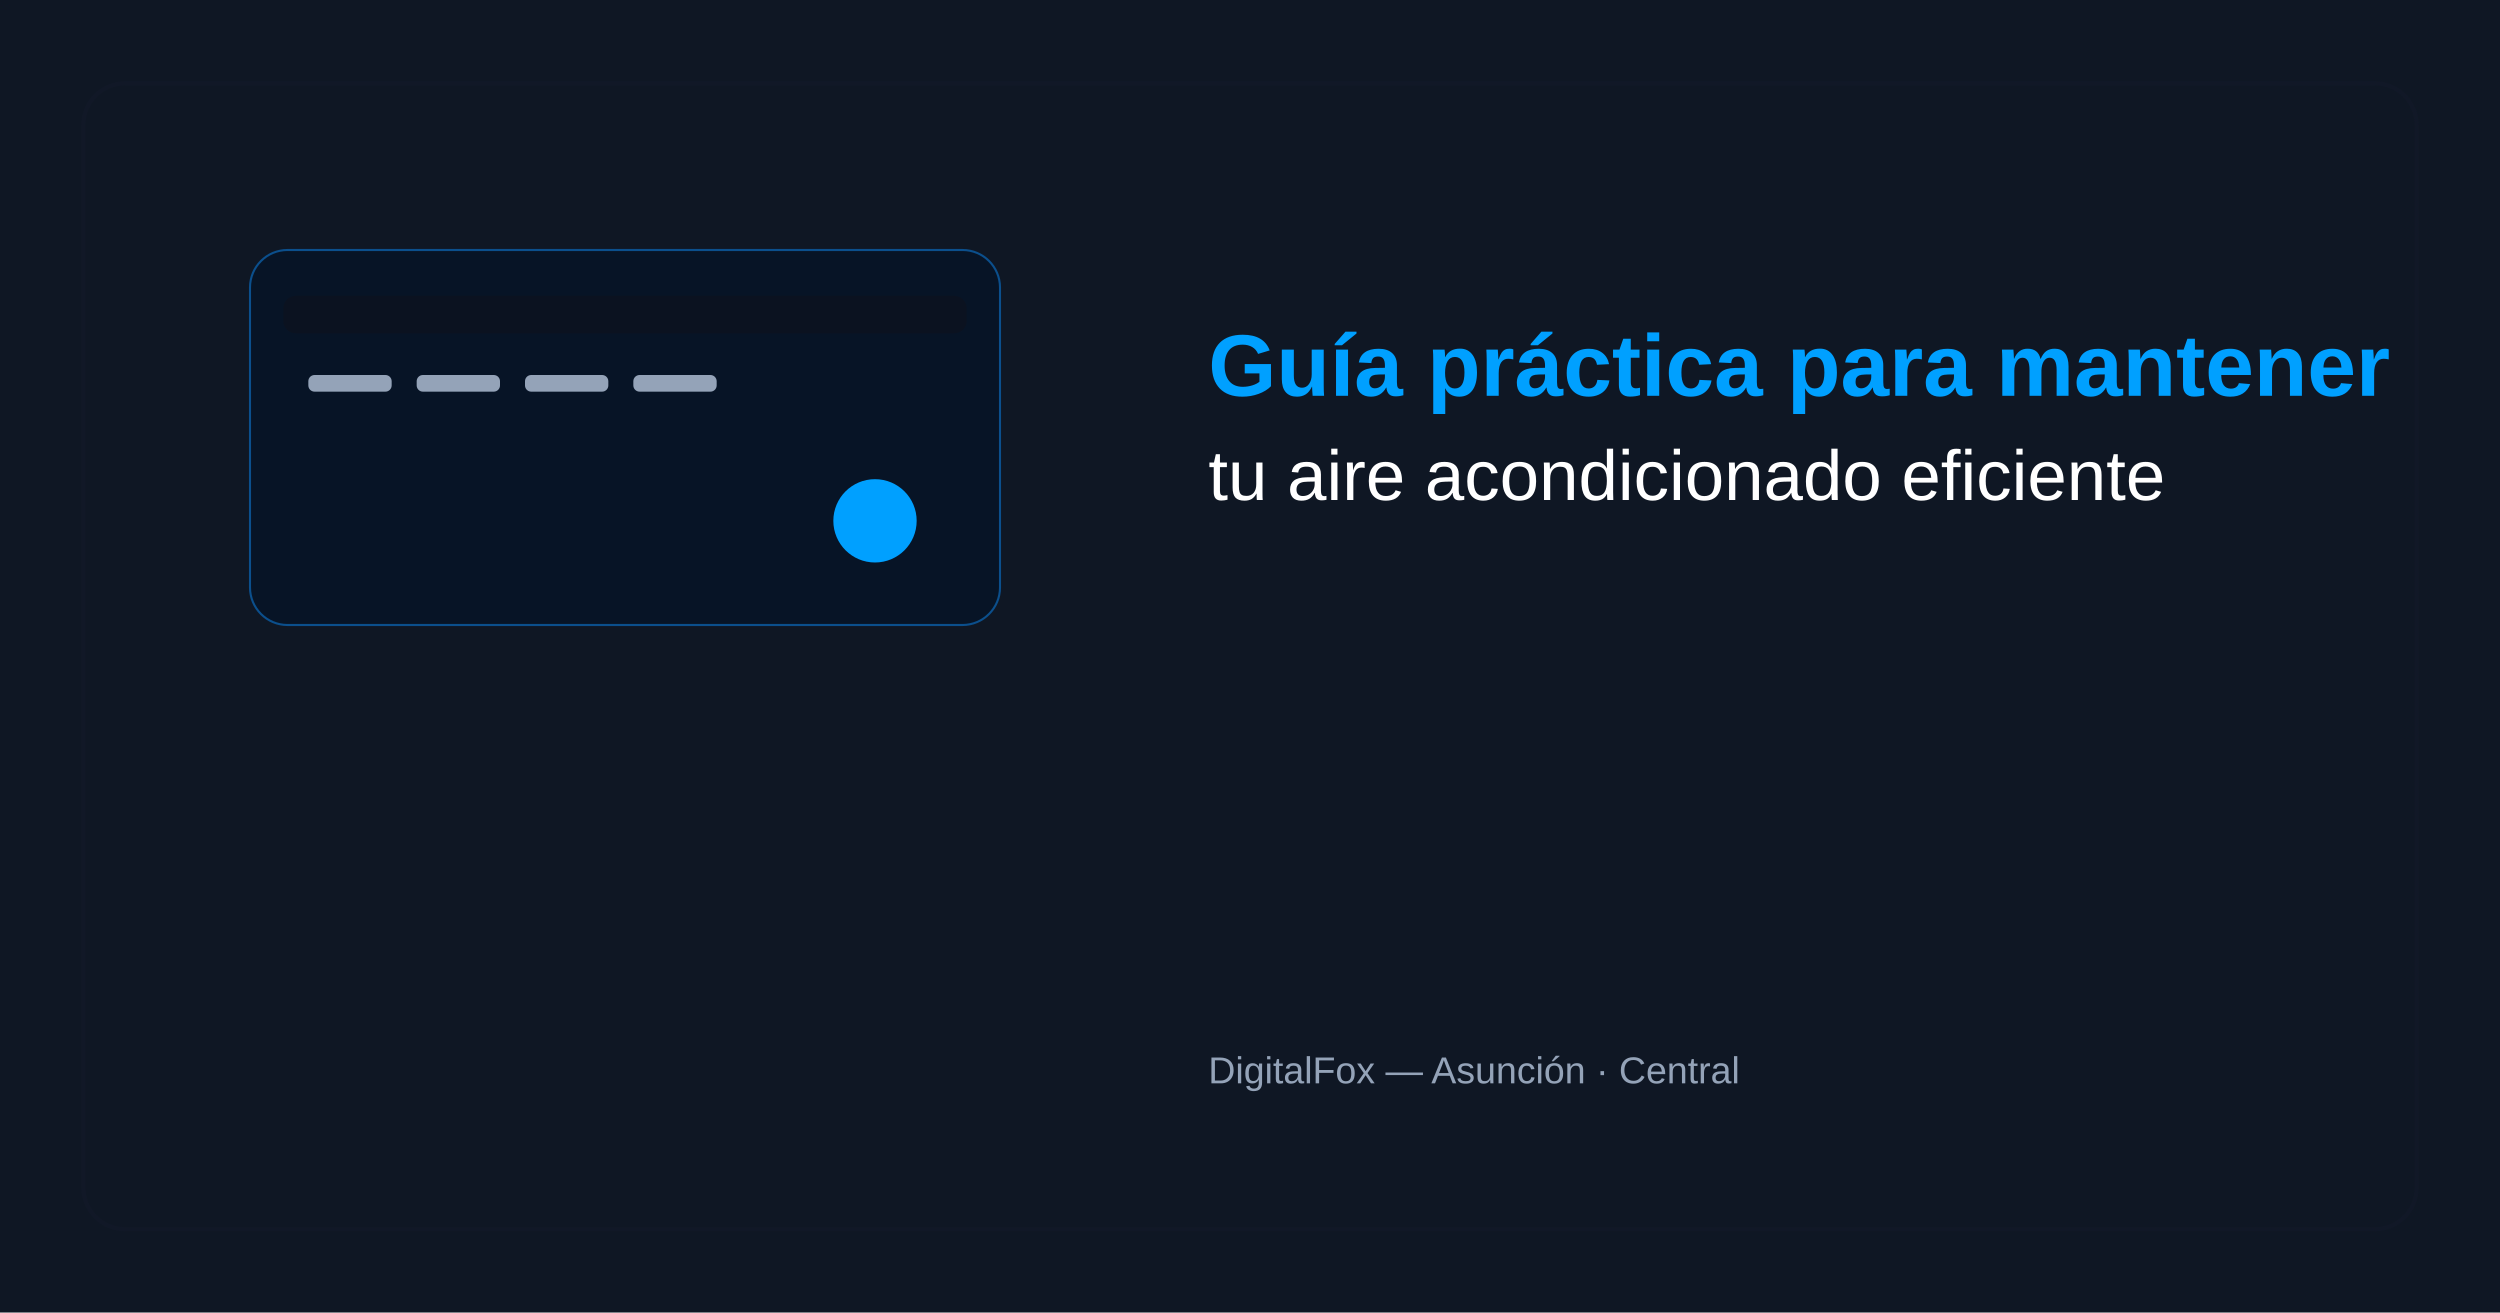
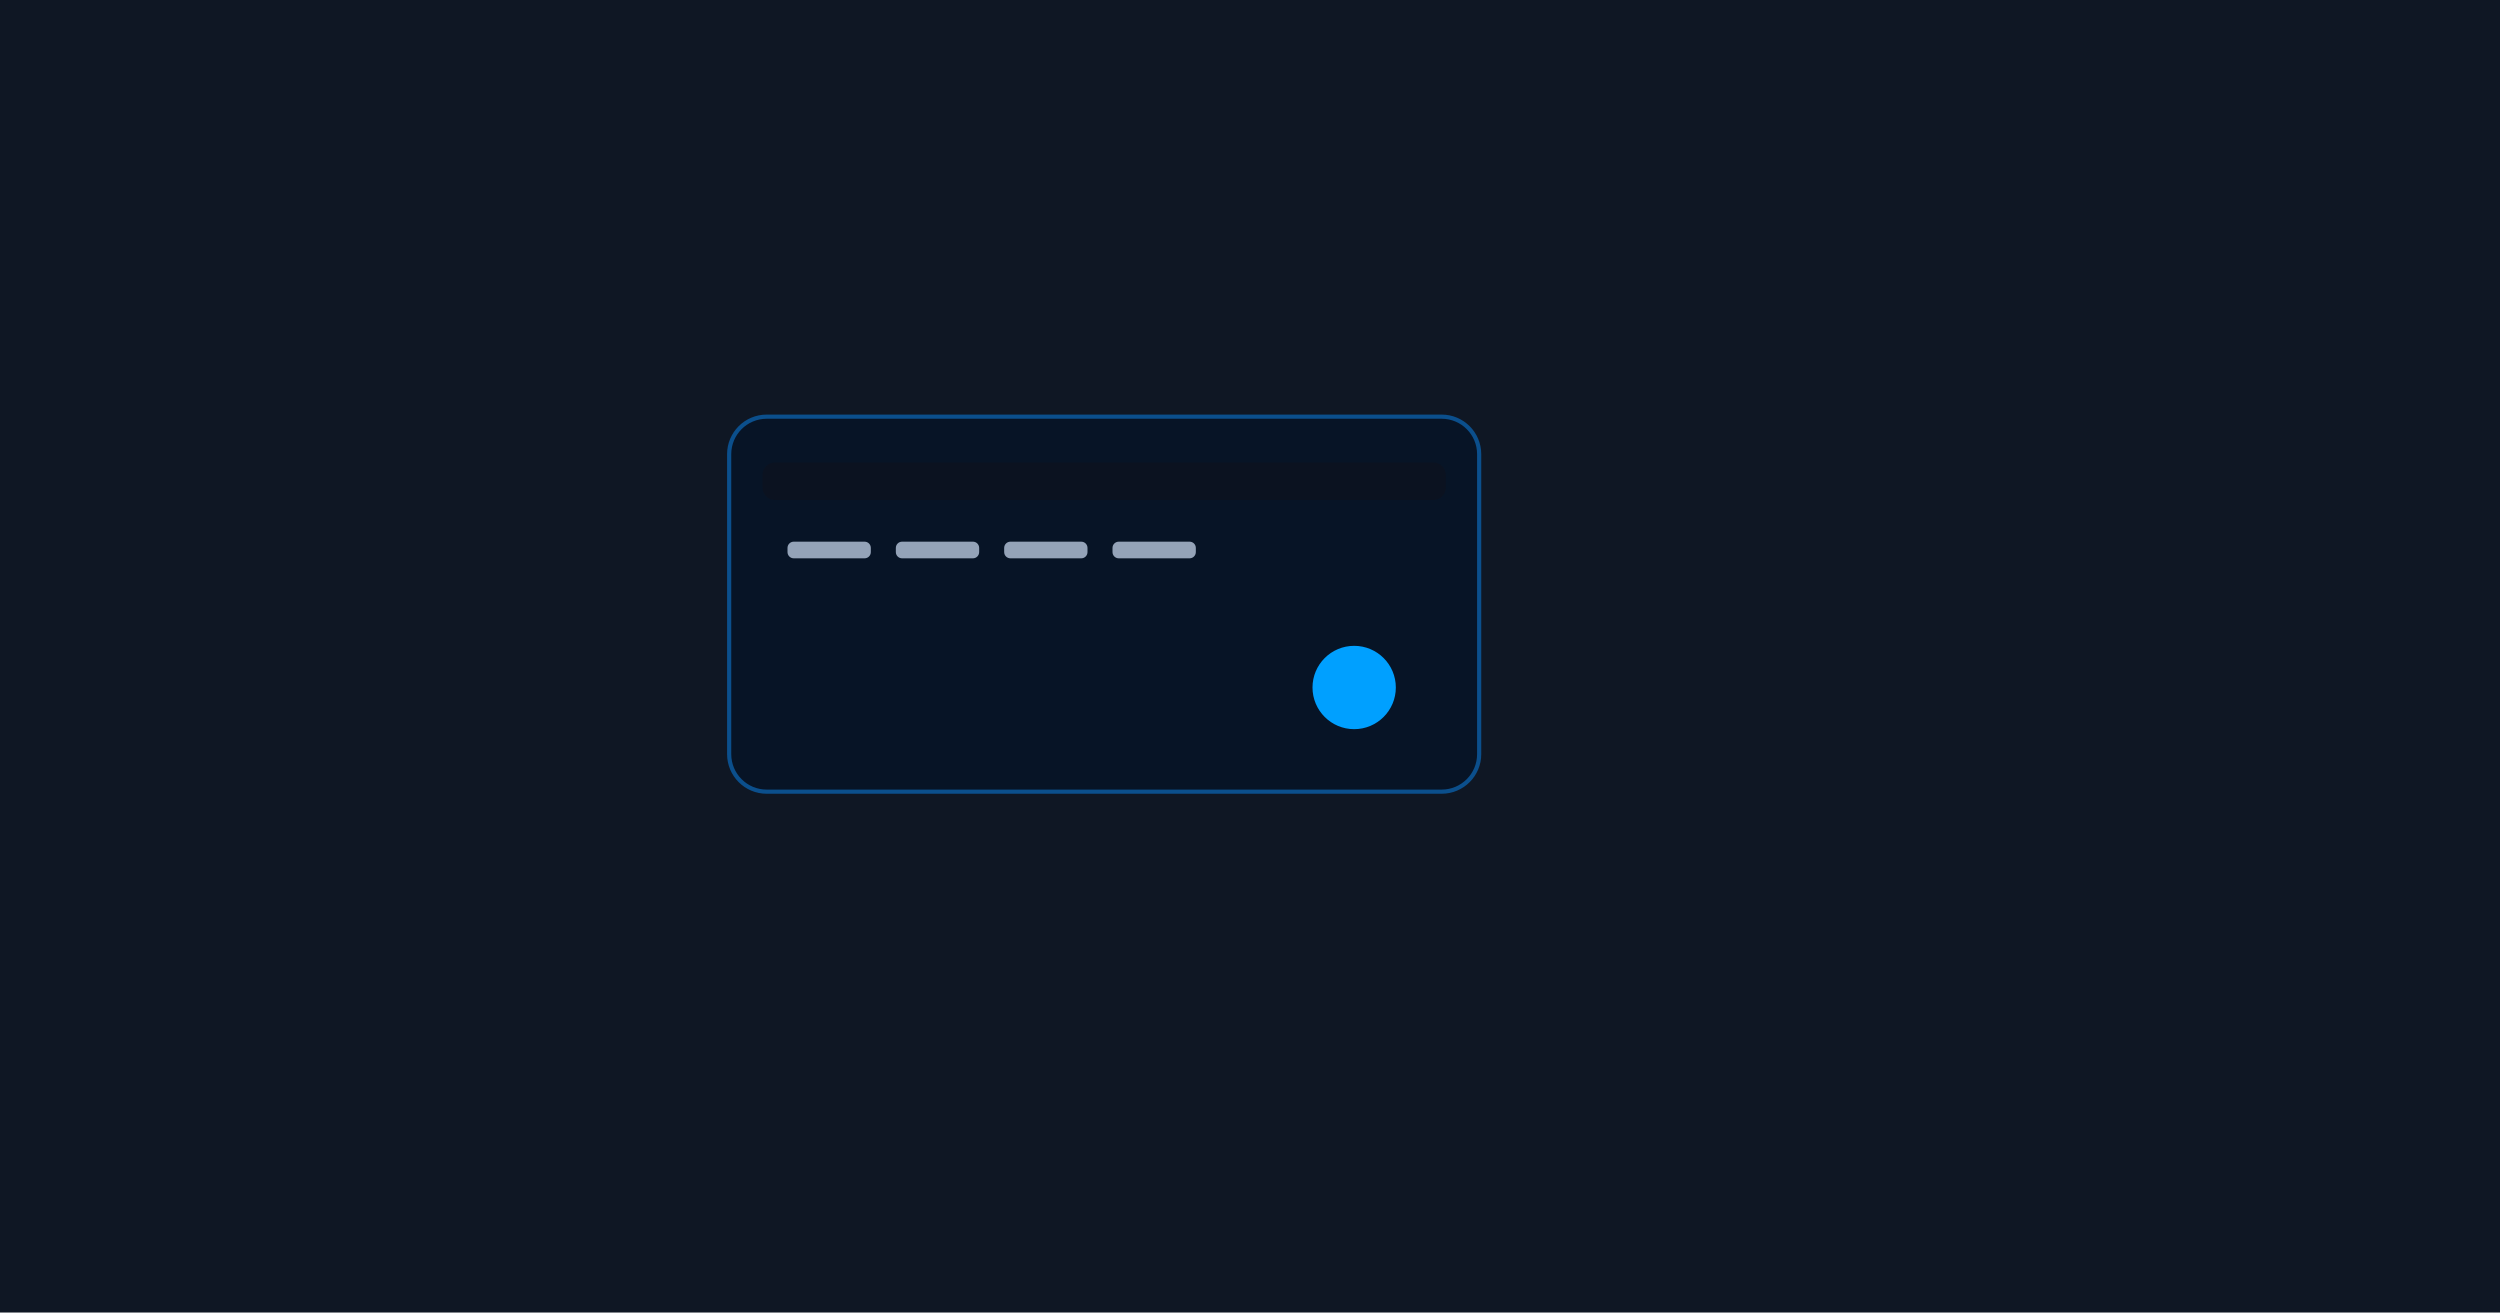
<svg xmlns="http://www.w3.org/2000/svg" width="1200" height="630" viewBox="0 0 1200 630">
  <rect width="100%" height="100%" fill="#0f1724" />
-   <rect x="40" y="40" width="1120" height="550" rx="20" fill="#0f1724" stroke="#111827" stroke-width="2" />
-   <g transform="translate(120,120)">
-     <rect x="0" y="0" width="360" height="180" rx="18" fill="#071426" stroke="#0b4f8c" />
+   <g transform="translate(350,200)">
+     <rect x="0" y="0" width="360" height="180" rx="18" fill="#071426" stroke="#0b4f8c" stroke-width="2" />
    <rect x="16" y="22" width="328" height="18" rx="6" fill="#0b1220" />
    <g fill="#94a3b8">
      <rect x="28" y="60" width="40" height="8" rx="3" />
      <rect x="80" y="60" width="40" height="8" rx="3" />
      <rect x="132" y="60" width="40" height="8" rx="3" />
      <rect x="184" y="60" width="40" height="8" rx="3" />
    </g>
    <circle cx="300" cy="130" r="20" fill="#00A0FF" />
  </g>
-   <text x="580" y="190" fill="#00A0FF" font-size="42" font-family="Poppins, Arial, sans-serif" font-weight="700">Guía práctica para mantener</text>
-   <text x="580" y="240" fill="#ffffff" font-size="34" font-family="Poppins, Arial, sans-serif">tu aire acondicionado eficiente</text>
-   <text x="580" y="520" fill="#94a3b8" font-size="18" font-family="Poppins, Arial, sans-serif">DigitalFox — Asunción · Central</text>
</svg>
